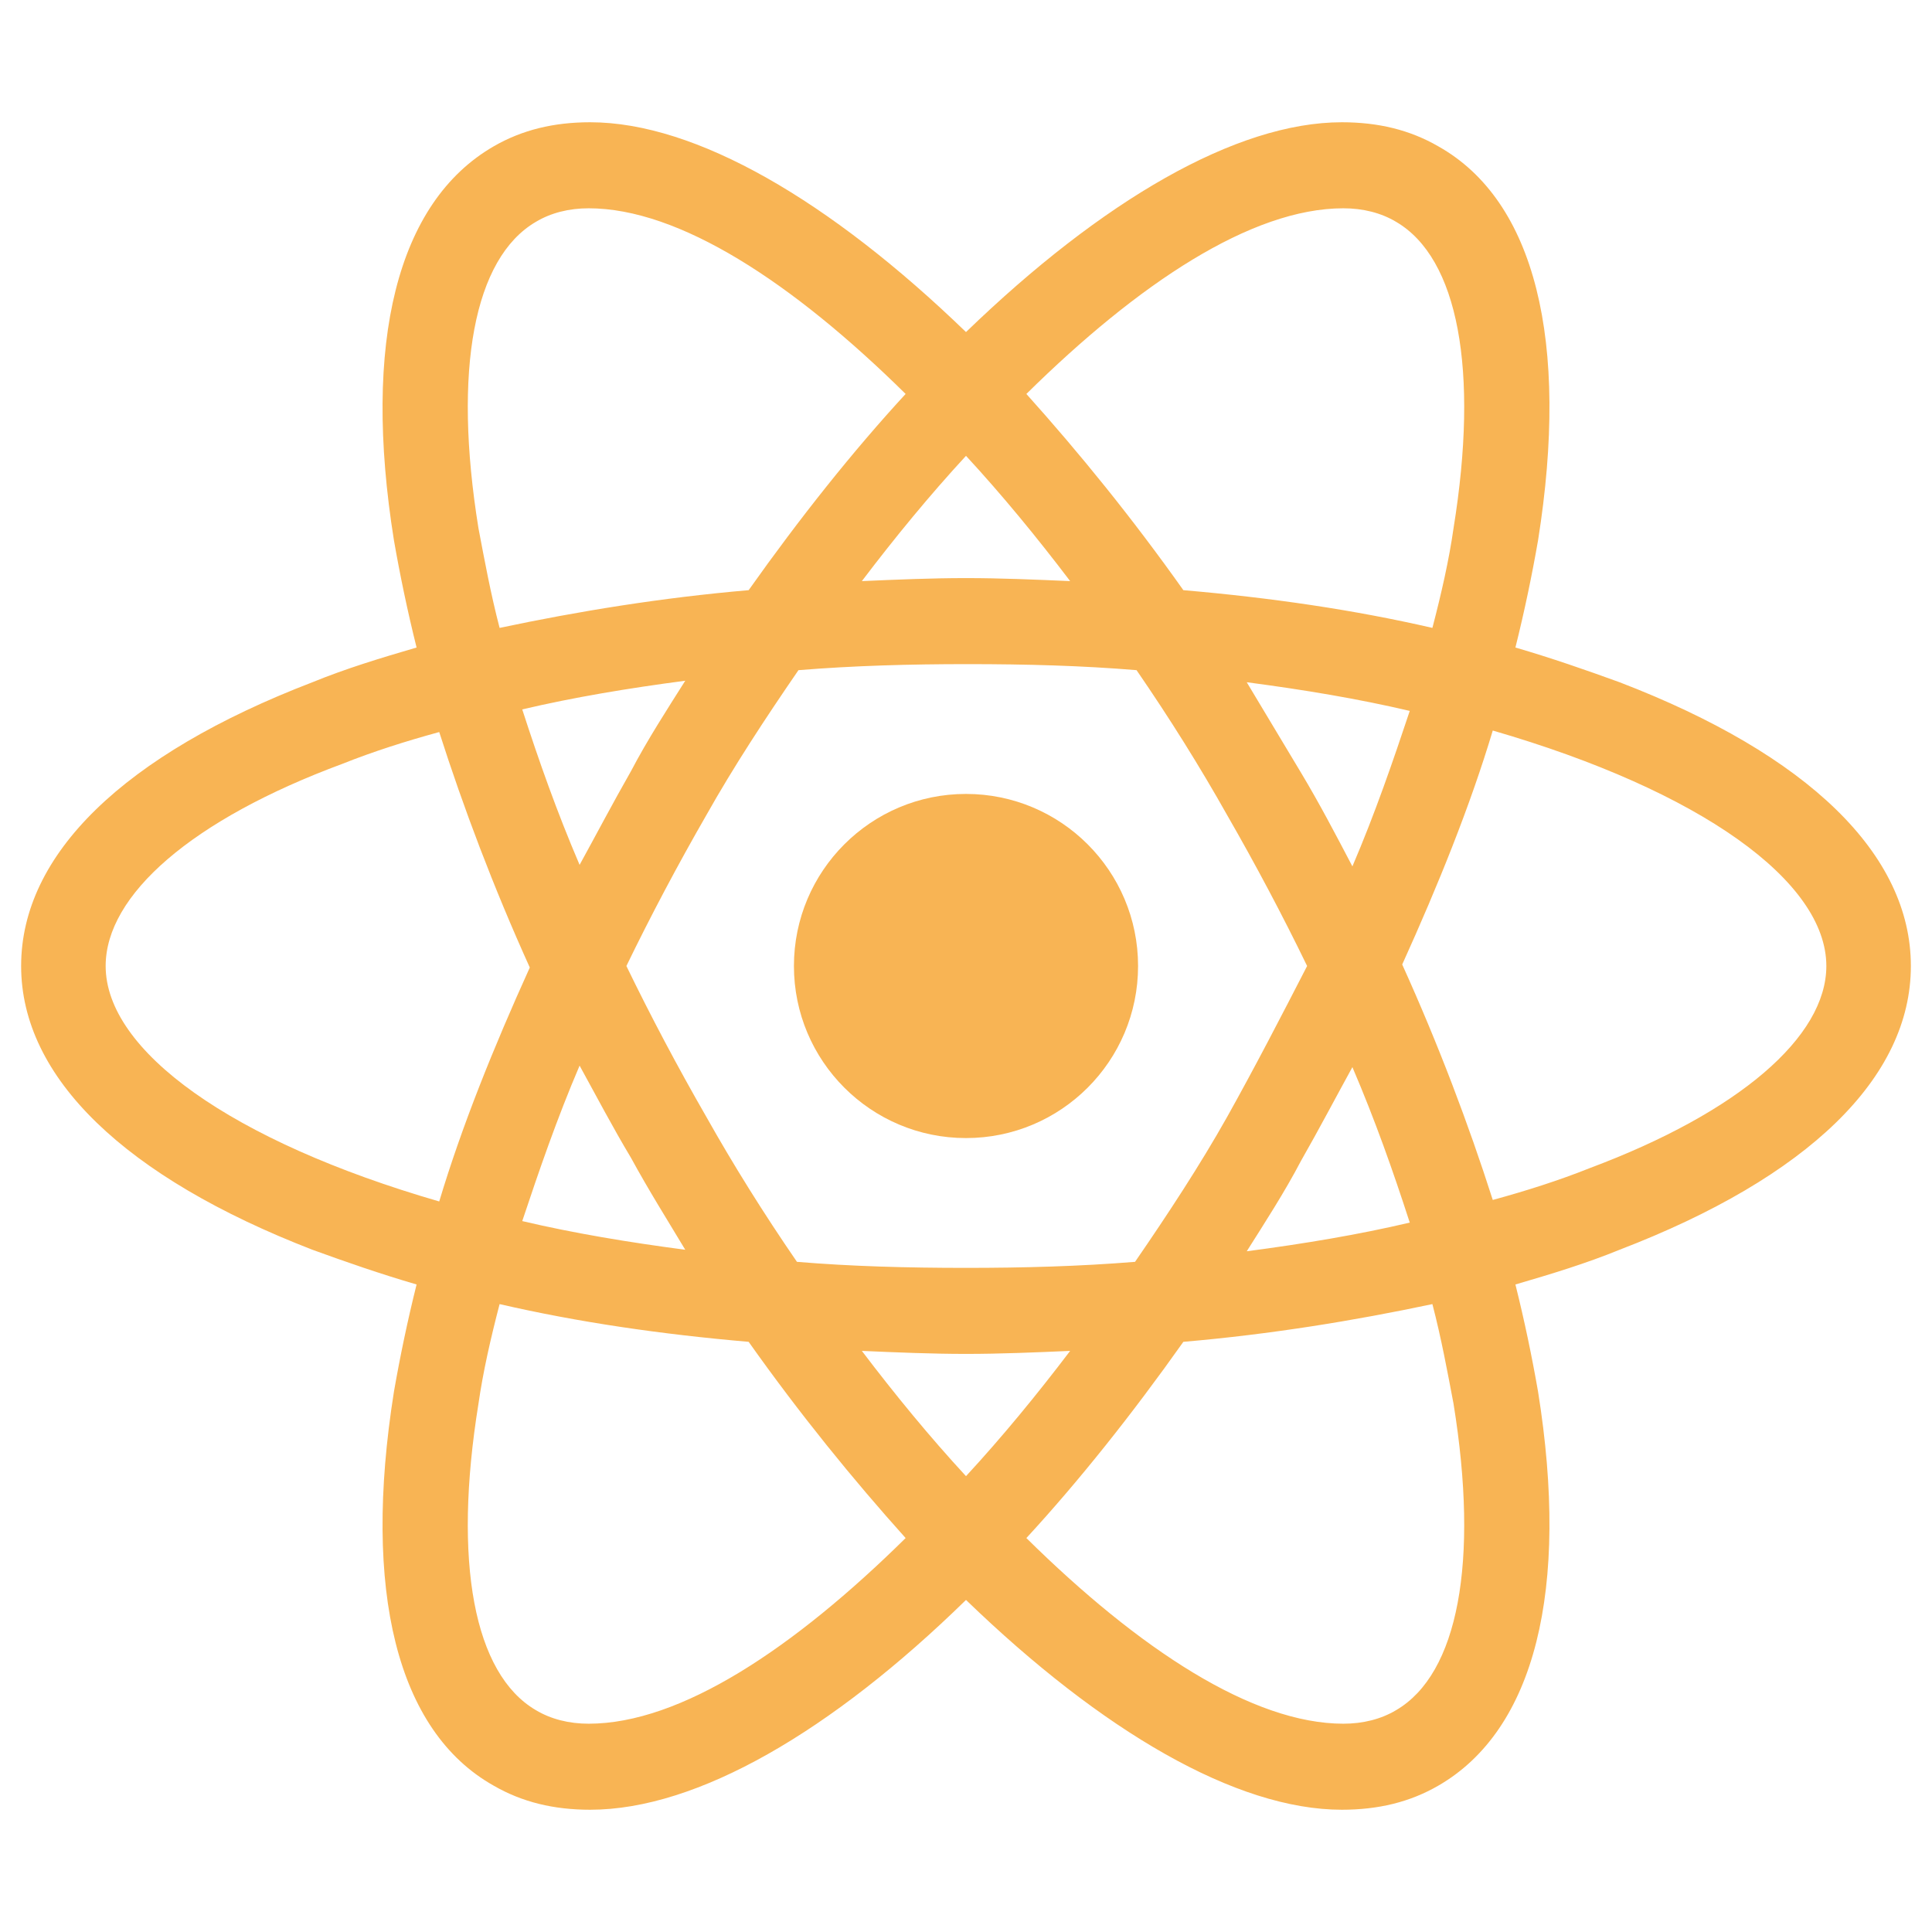
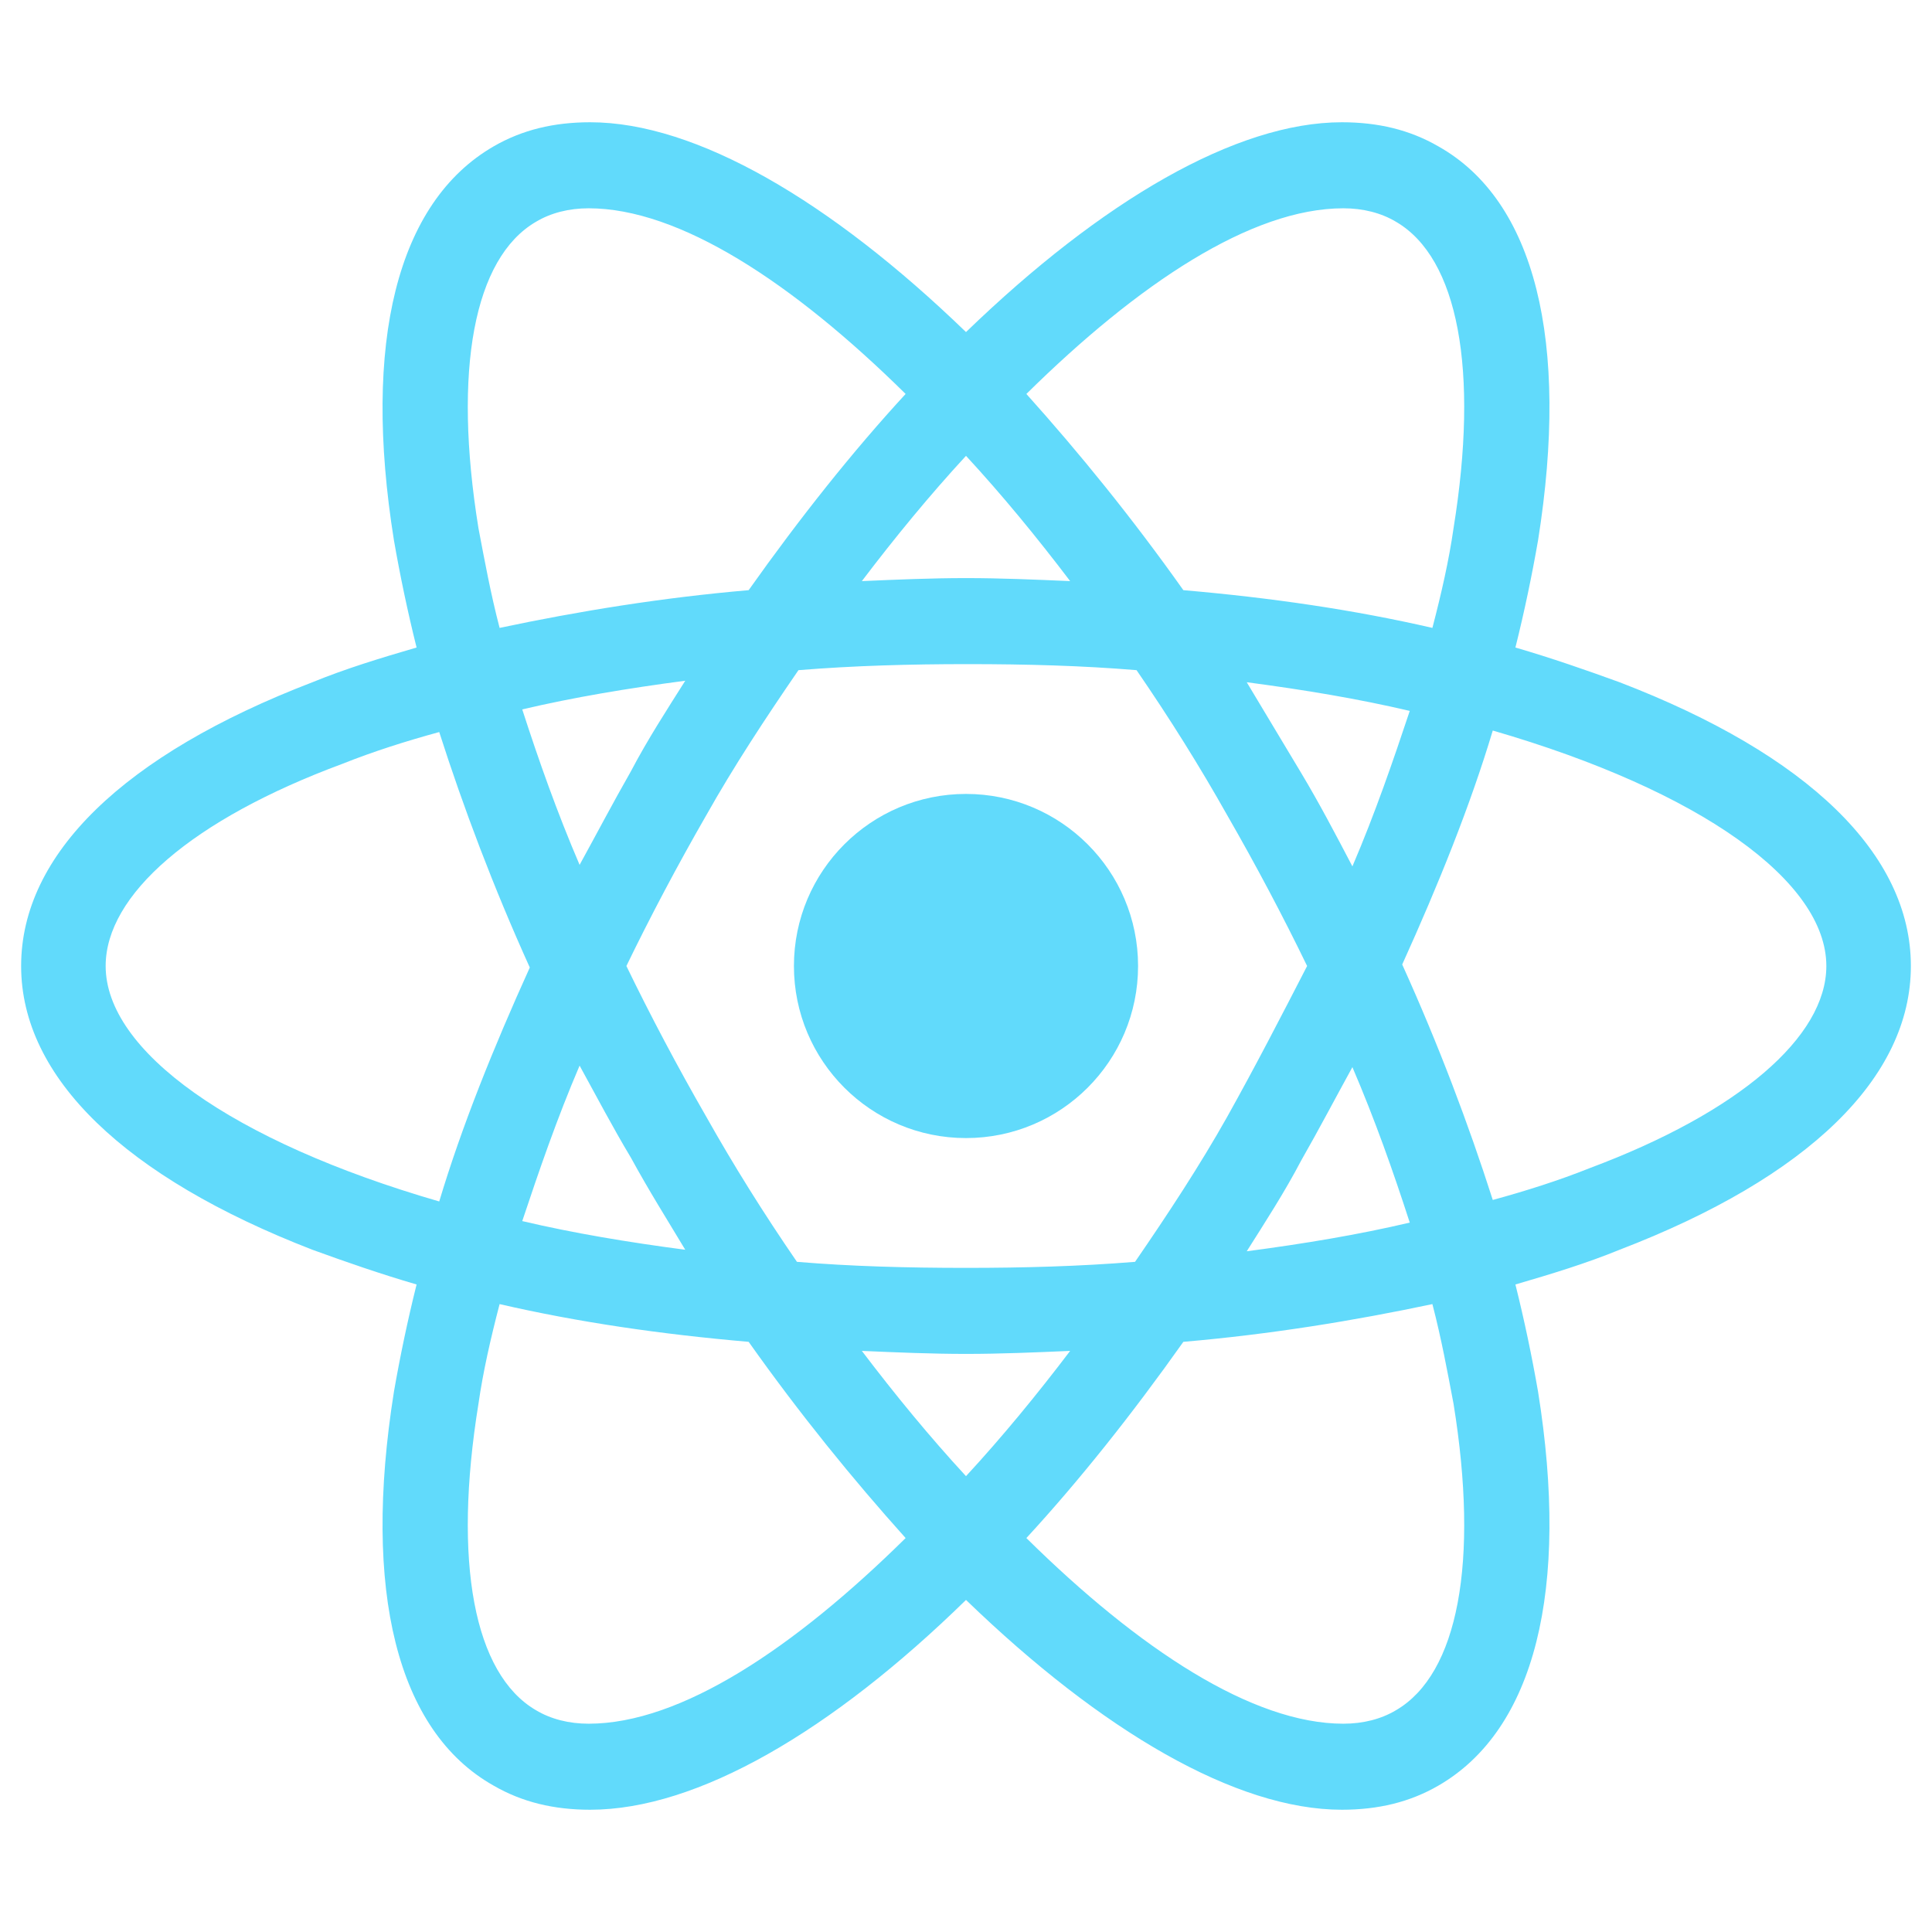
<svg xmlns="http://www.w3.org/2000/svg" viewBox="0 0 128 128">
-   <g fill="#f8b454">
+   <g fill="#61DAFB">
    <circle cx="64" cy="64" r="11.4" />
-     <path d="M107.3 45.2c-2.2-.8-4.5-1.6-6.9-2.3.6-2.4 1.1-4.8 1.5-7.1 2.1-13.2-.2-22.5-6.6-26.1-1.9-1.1-4-1.6-6.4-1.6-7 0-15.9 5.2-24.9 13.9-9-8.7-17.9-13.9-24.9-13.9-2.4 0-4.5.5-6.4 1.6-6.4 3.7-8.7 13-6.6 26.1.4 2.3.9 4.7 1.5 7.1-2.4.7-4.7 1.4-6.9 2.3C8.2 50 1.4 56.6 1.4 64s6.9 14 19.3 18.8c2.2.8 4.5 1.6 6.9 2.3-.6 2.4-1.1 4.8-1.5 7.1-2.1 13.2.2 22.5 6.6 26.1 1.9 1.1 4 1.6 6.4 1.6 7.1 0 16-5.2 24.9-13.9 9 8.7 17.9 13.9 24.9 13.9 2.4 0 4.5-.5 6.4-1.6 6.4-3.7 8.7-13 6.6-26.1-.4-2.3-.9-4.7-1.5-7.1 2.4-.7 4.7-1.4 6.9-2.3 12.5-4.8 19.3-11.4 19.3-18.8s-6.8-14-19.3-18.8zM92.5 14.7c4.1 2.4 5.5 9.8 3.8 20.3-.3 2.1-.8 4.3-1.4 6.6-5.2-1.2-10.7-2-16.5-2.5-3.4-4.8-6.9-9.1-10.4-13 7.4-7.3 14.9-12.3 21-12.3 1.3 0 2.5.3 3.5.9zM81.3 74c-1.8 3.2-3.9 6.4-6.1 9.6-3.7.3-7.4.4-11.2.4-3.9 0-7.6-.1-11.2-.4-2.2-3.2-4.2-6.4-6-9.6-1.9-3.3-3.7-6.7-5.3-10 1.6-3.3 3.4-6.7 5.3-10 1.8-3.2 3.9-6.4 6.1-9.6 3.7-.3 7.4-.4 11.2-.4 3.9 0 7.6.1 11.2.4 2.2 3.2 4.2 6.4 6 9.6 1.9 3.3 3.7 6.7 5.3 10-1.7 3.3-3.4 6.6-5.3 10zm8.3-3.3c1.5 3.5 2.7 6.9 3.8 10.3-3.4.8-7 1.4-10.8 1.9 1.2-1.9 2.5-3.9 3.6-6 1.2-2.1 2.3-4.2 3.4-6.2zM64 97.8c-2.4-2.6-4.7-5.4-6.9-8.3 2.3.1 4.6.2 6.9.2 2.3 0 4.6-.1 6.9-.2-2.2 2.9-4.5 5.7-6.9 8.3zm-18.6-15c-3.8-.5-7.4-1.1-10.8-1.9 1.1-3.3 2.3-6.8 3.8-10.3 1.1 2 2.2 4.1 3.4 6.1 1.2 2.2 2.4 4.1 3.6 6.1zm-7-25.5c-1.5-3.5-2.7-6.9-3.8-10.3 3.4-.8 7-1.4 10.8-1.9-1.2 1.9-2.5 3.9-3.6 6-1.2 2.1-2.3 4.2-3.4 6.2zM64 30.2c2.4 2.6 4.7 5.4 6.9 8.3-2.3-.1-4.6-.2-6.9-.2-2.3 0-4.6.1-6.9.2 2.2-2.9 4.5-5.7 6.9-8.3zm22.2 21l-3.6-6c3.8.5 7.4 1.1 10.8 1.9-1.1 3.3-2.3 6.8-3.8 10.3-1.1-2.1-2.2-4.2-3.4-6.2zM31.7 35c-1.7-10.5-.3-17.9 3.8-20.3 1-.6 2.2-.9 3.5-.9 6 0 13.5 4.9 21 12.3-3.5 3.8-7 8.2-10.4 13-5.8.5-11.3 1.4-16.5 2.5-.6-2.3-1-4.5-1.4-6.6zM7 64c0-4.7 5.7-9.7 15.7-13.4 2-.8 4.2-1.5 6.4-2.1 1.6 5 3.6 10.3 6 15.6-2.4 5.3-4.5 10.5-6 15.5C15.3 75.6 7 69.6 7 64zm28.5 49.3c-4.1-2.4-5.5-9.8-3.8-20.3.3-2.1.8-4.3 1.4-6.6 5.2 1.2 10.7 2 16.5 2.5 3.4 4.8 6.9 9.1 10.4 13-7.4 7.3-14.9 12.3-21 12.3-1.3 0-2.5-.3-3.5-.9zM96.3 93c1.7 10.5.3 17.9-3.8 20.3-1 .6-2.2.9-3.5.9-6 0-13.5-4.9-21-12.3 3.5-3.8 7-8.2 10.4-13 5.8-.5 11.3-1.4 16.5-2.5.6 2.3 1 4.5 1.4 6.6zm9-15.6c-2 .8-4.2 1.5-6.4 2.1-1.6-5-3.6-10.3-6-15.6 2.4-5.3 4.5-10.5 6-15.5 13.8 4 22.1 10 22.1 15.6 0 4.7-5.8 9.7-15.7 13.4z" />
+     <path d="M107.3 45.2c-2.2-.8-4.5-1.6-6.9-2.3.6-2.4 1.1-4.8 1.5-7.1 2.1-13.2-.2-22.5-6.6-26.1-1.9-1.1-4-1.6-6.4-1.6-7 0-15.9 5.2-24.9 13.9-9-8.7-17.9-13.9-24.9-13.9-2.4 0-4.5.5-6.4 1.6-6.4 3.7-8.7 13-6.6 26.1.4 2.3.9 4.7 1.5 7.1-2.4.7-4.7 1.4-6.9 2.3C8.2 50 1.4 56.6 1.4 64s6.9 14 19.3 18.8c2.2.8 4.5 1.6 6.9 2.3-.6 2.4-1.1 4.8-1.5 7.1-2.1 13.2.2 22.5 6.6 26.1 1.9 1.1 4 1.6 6.4 1.6 7.1 0 16-5.2 24.9-13.9 9 8.7 17.9 13.9 24.9 13.9 2.4 0 4.5-.5 6.4-1.6 6.4-3.7 8.7-13 6.6-26.1-.4-2.3-.9-4.7-1.5-7.1 2.4-.7 4.7-1.4 6.9-2.3 12.5-4.8 19.3-11.4 19.3-18.8s-6.8-14-19.3-18.8zM92.5 14.7c4.1 2.4 5.5 9.8 3.8 20.3-.3 2.1-.8 4.3-1.4 6.6-5.2-1.2-10.7-2-16.5-2.5-3.4-4.8-6.9-9.1-10.4-13 7.4-7.3 14.9-12.3 21-12.3 1.3 0 2.5.3 3.5.9zM81.3 74c-1.8 3.2-3.9 6.4-6.1 9.6-3.7.3-7.4.4-11.2.4-3.9 0-7.6-.1-11.2-.4-2.2-3.2-4.2-6.4-6-9.6-1.9-3.3-3.7-6.7-5.3-10 1.6-3.3 3.4-6.7 5.3-10 1.8-3.2 3.9-6.4 6.1-9.6 3.7-.3 7.4-.4 11.2-.4 3.9 0 7.6.1 11.2.4 2.2 3.2 4.2 6.4 6 9.6 1.9 3.3 3.7 6.7 5.3 10-1.7 3.3-3.4 6.6-5.3 10zm8.3-3.3c1.5 3.5 2.7 6.9 3.8 10.3-3.4.8-7 1.4-10.8 1.9 1.2-1.9 2.5-3.9 3.6-6 1.2-2.1 2.3-4.2 3.4-6.2zM64 97.8c-2.4-2.6-4.7-5.4-6.9-8.3 2.3.1 4.6.2 6.9.2 2.3 0 4.6-.1 6.9-.2-2.2 2.9-4.5 5.7-6.9 8.3zm-18.6-15c-3.8-.5-7.4-1.1-10.8-1.9 1.1-3.3 2.3-6.8 3.8-10.3 1.1 2 2.2 4.1 3.4 6.1 1.2 2.2 2.4 4.1 3.6 6.1zm-7-25.5c-1.5-3.5-2.7-6.9-3.8-10.3 3.4-.8 7-1.4 10.8-1.9-1.2 1.9-2.5 3.9-3.6 6-1.2 2.1-2.3 4.2-3.4 6.2zM64 30.2c2.4 2.6 4.7 5.4 6.9 8.3-2.3-.1-4.6-.2-6.9-.2-2.3 0-4.6.1-6.9.2 2.2-2.9 4.5-5.7 6.9-8.3zm22.2 21l-3.6-6c3.8.5 7.4 1.1 10.8 1.9-1.1 3.3-2.3 6.8-3.8 10.3-1.1-2.1-2.2-4.2-3.4-6.2zM31.7 35c-1.7-10.5-.3-17.9 3.8-20.3 1-.6 2.2-.9 3.5-.9 6 0 13.5 4.9 21 12.3-3.5 3.8-7 8.2-10.4 13-5.8.5-11.3 1.4-16.5 2.5-.6-2.3-1-4.5-1.4-6.6zM7 64c0-4.7 5.7-9.7 15.7-13.4 2-.8 4.2-1.5 6.4-2.1 1.6 5 3.6 10.3 6 15.6-2.4 5.3-4.5 10.5-6 15.5C15.3 75.6 7 69.6 7 64zm28.5 49.3c-4.1-2.4-5.5-9.8-3.8-20.3.3-2.1.8-4.3 1.4-6.6 5.2 1.2 10.7 2 16.5 2.5 3.4 4.8 6.9 9.1 10.4 13-7.4 7.3-14.9 12.3-21 12.3-1.3 0-2.5-.3-3.5-.9zM96.3 93c1.7 10.5.3 17.9-3.8 20.3-1 .6-2.2.9-3.5.9-6 0-13.5-4.9-21-12.3 3.5-3.8 7-8.2 10.4-13 5.8-.5 11.3-1.4 16.5-2.5.6 2.3 1 4.5 1.4 6.6zm9-15.6c-2 .8-4.2 1.5-6.4 2.1-1.6-5-3.6-10.3-6-15.6 2.4-5.3 4.5-10.5 6-15.5 13.8 4 22.1 10 22.1 15.6 0 4.7-5.8 9.7-15.7 13.4z">
+     </path>
  </g>
</svg>
